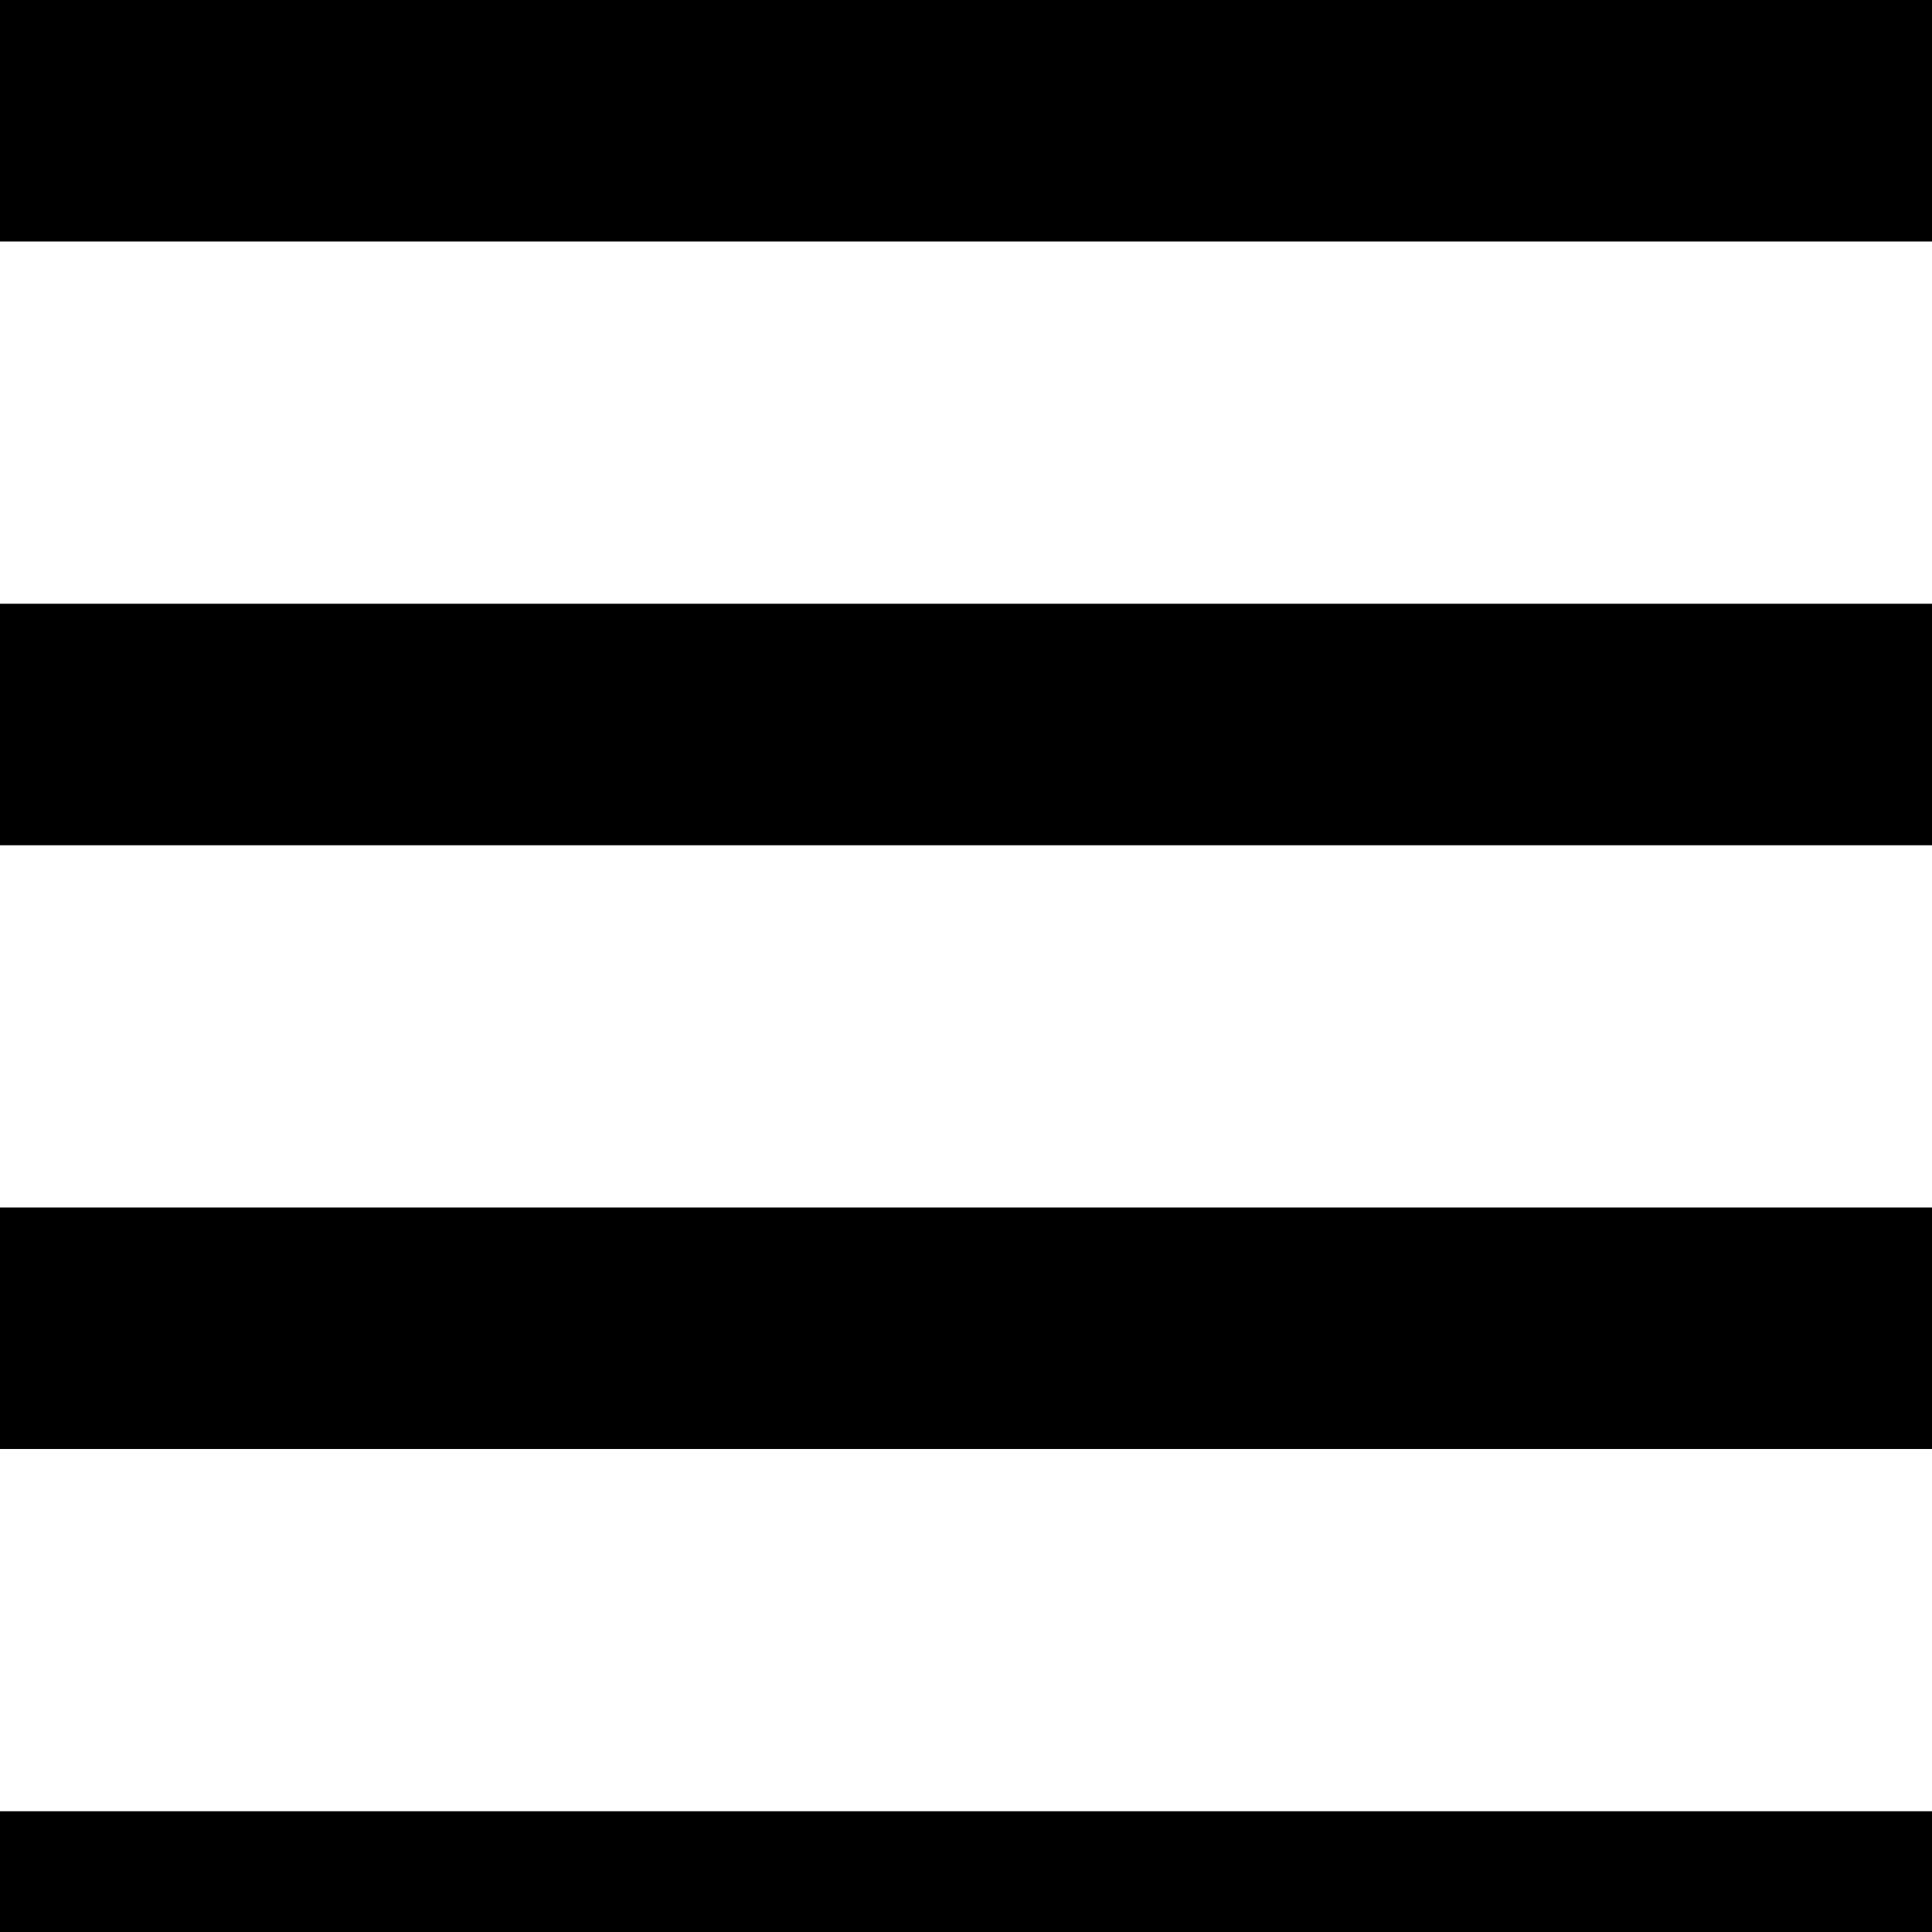
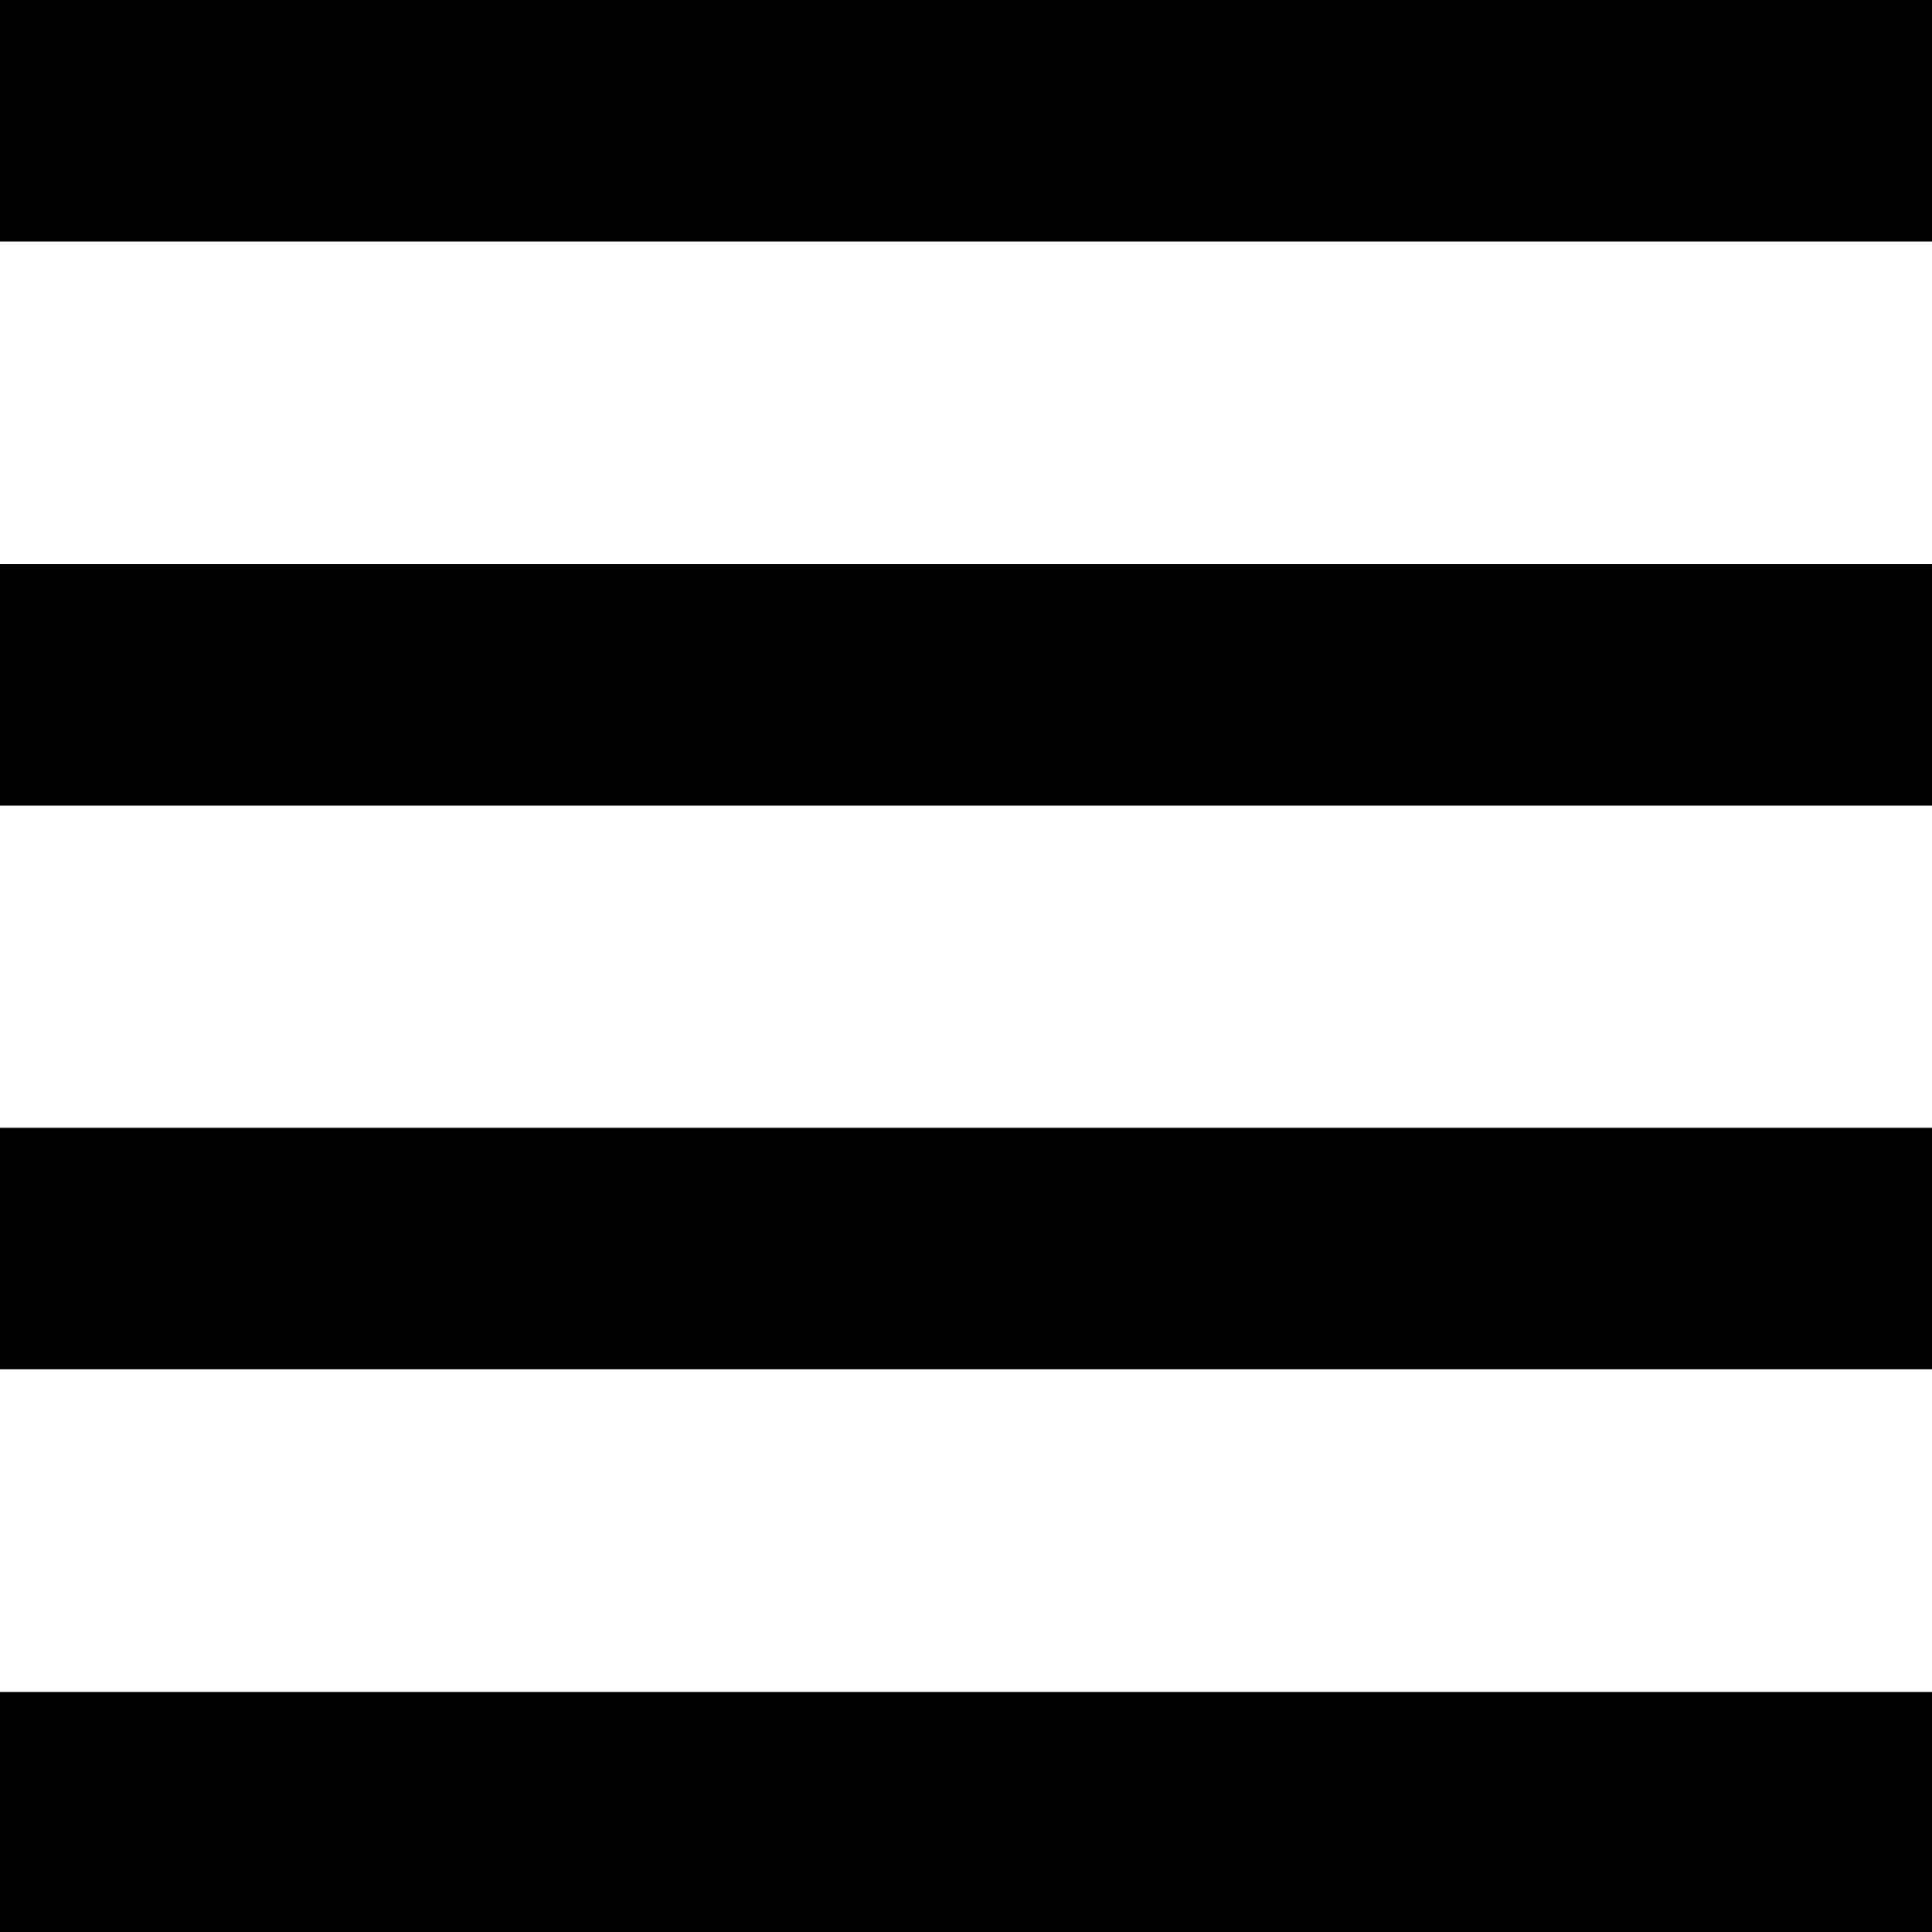
<svg xmlns="http://www.w3.org/2000/svg" width="16" height="16" viewBox="0 0 16 16">
  <g fill="currentColor" fill-rule="evenodd" stroke="currentColor">
-     <path d="M.5.5h15v1H.5zM.5 5.5h15v1H.5zM.5 10.5h15v1H.5zM.5 15.5h15v1H.5z" />
+     <path d="M.5.5h15v1H.5v-1zm0 4.672h15v1H.5v-1zm0 4.668h15v1H.5v-1zm0 4.672h15v1H.5v-1z" />
  </g>
</svg>
